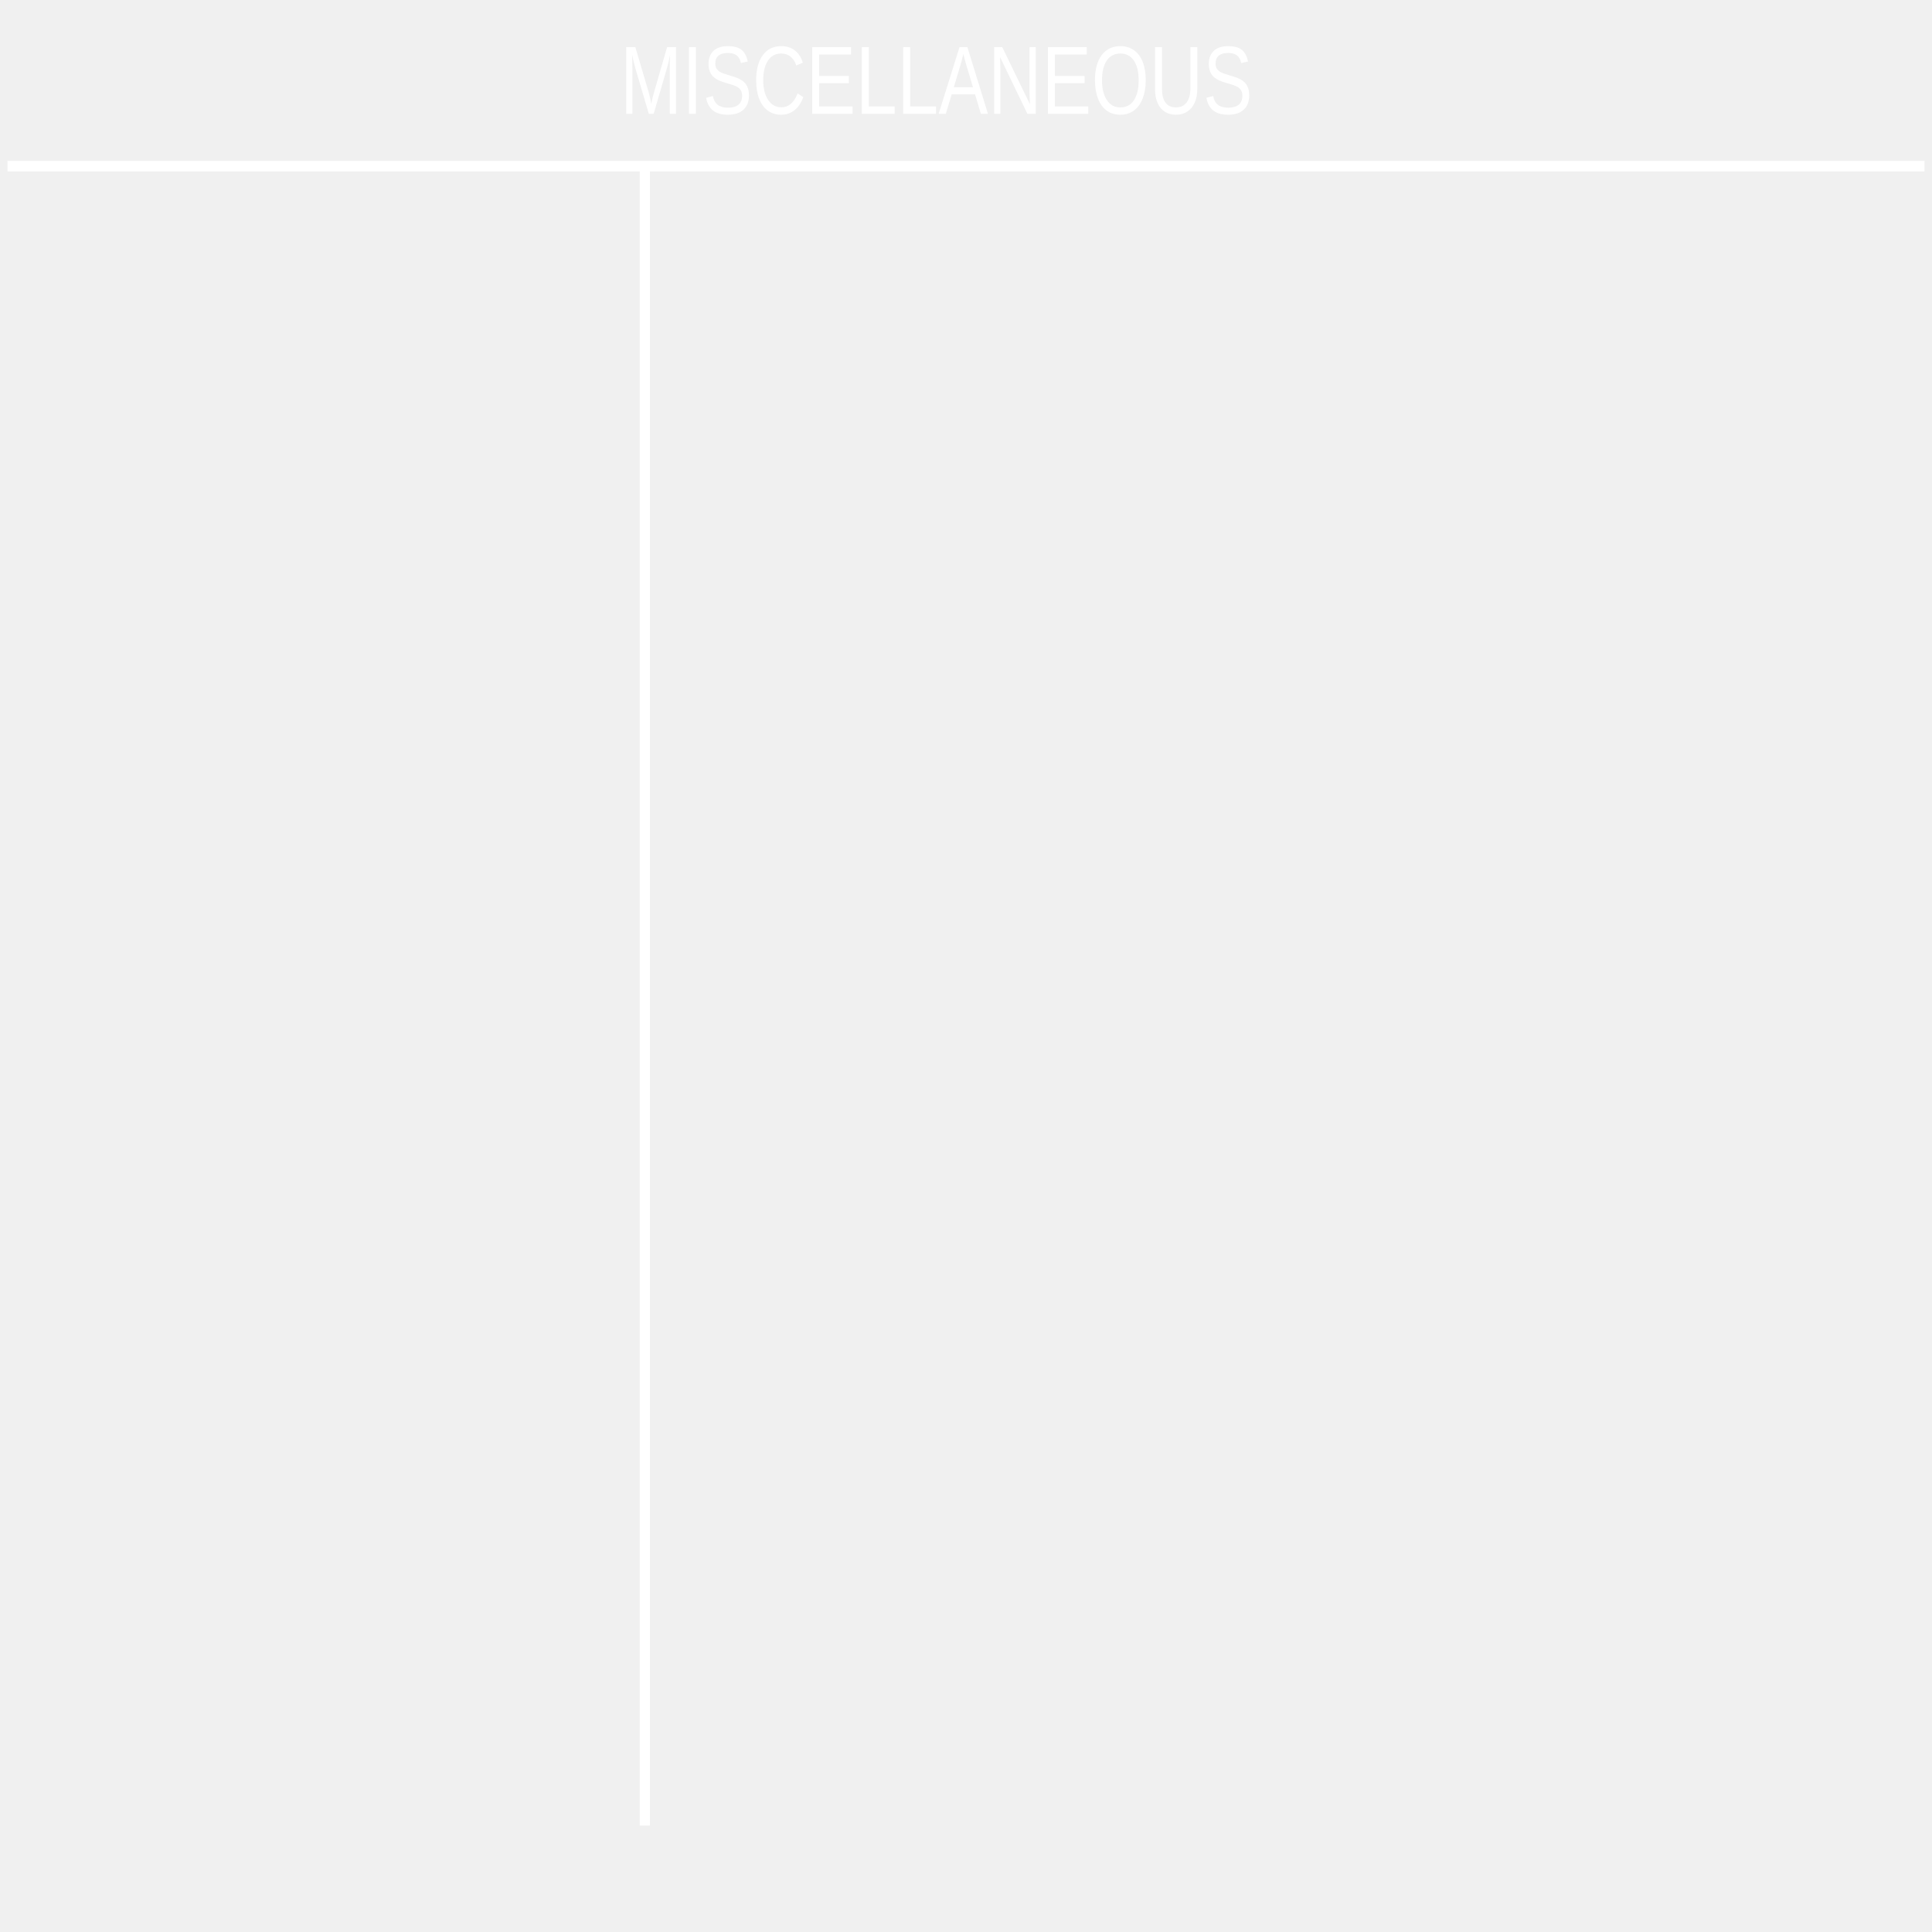
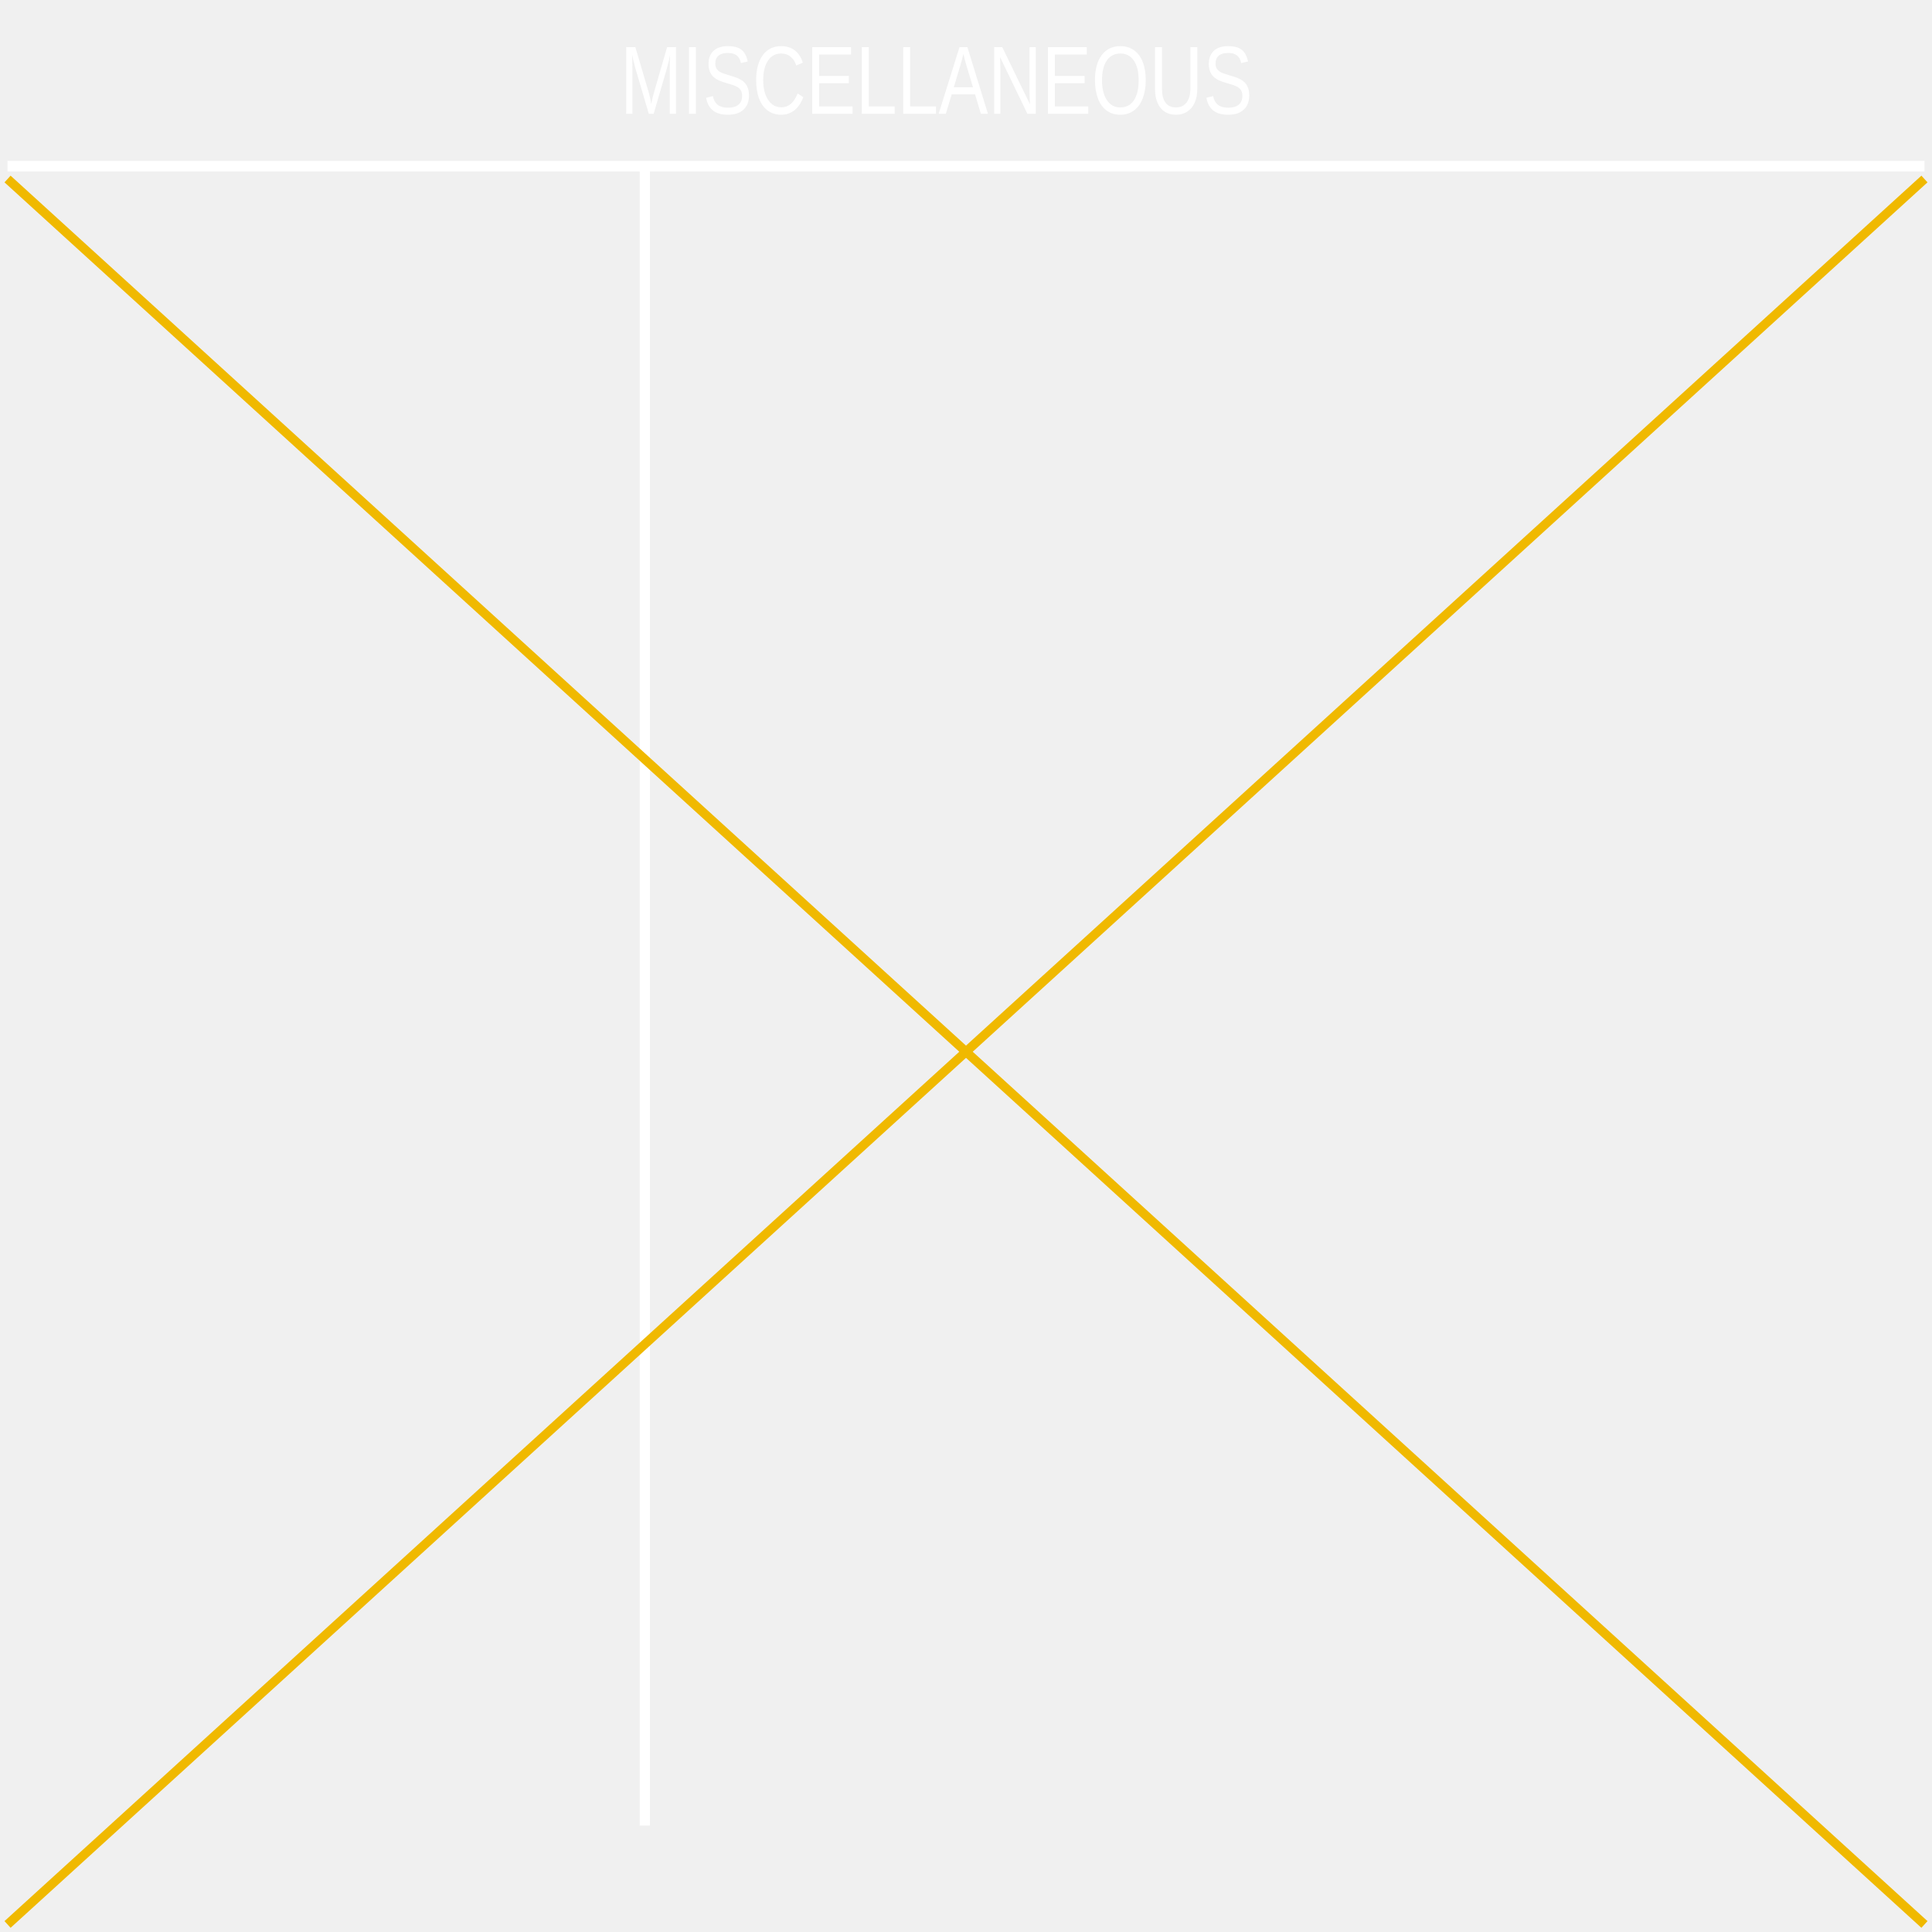
<svg xmlns="http://www.w3.org/2000/svg" width="1024pt" height="1024pt" viewBox="0 0 1024 1024" version="1.1" id="svg2">
  <defs id="defs373" />
  <g id="g4170">
    <rect y="87.493" x="6.215" height="1.17" width="1011.57" id="rect4387" style="color:#000000;clip-rule:nonzero;display:inline;overflow:visible;visibility:visible;opacity:1;isolation:auto;mix-blend-mode:normal;color-interpolation:sRGB;color-interpolation-filters:linearRGB;solid-color:#000000;solid-opacity:1;fill:#ffffff;fill-opacity:1;fill-rule:nonzero;stroke:#ffffff;stroke-width:4.43;stroke-linecap:butt;stroke-linejoin:miter;stroke-miterlimit:4;stroke-dasharray:none;stroke-dashoffset:0;stroke-opacity:1;color-rendering:auto;image-rendering:auto;shape-rendering:auto;text-rendering:auto;enable-background:accumulate" />
    <rect transform="matrix(0,1,-1,0,0,0)" style="color:#000000;clip-rule:nonzero;display:inline;overflow:visible;visibility:visible;opacity:1;isolation:auto;mix-blend-mode:normal;color-interpolation:sRGB;color-interpolation-filters:linearRGB;solid-color:#000000;solid-opacity:1;fill:#ffffff;fill-opacity:1;fill-rule:nonzero;stroke:#ffffff;stroke-width:4.43;stroke-linecap:butt;stroke-linejoin:miter;stroke-miterlimit:4;stroke-dasharray:none;stroke-dashoffset:0;stroke-opacity:1;color-rendering:auto;image-rendering:auto;shape-rendering:auto;text-rendering:auto;enable-background:accumulate" id="rect4389" width="874.978" height="0.958" x="90.379" y="-342.248" />
  </g>
  <text transform="scale(0.8762083,1.141281)" xml:space="preserve" style="font-style:normal;font-weight:normal;font-size:46px;line-height:125%;font-family:sans-serif;text-align:end;letter-spacing:0px;word-spacing:0px;text-anchor:end;fill:#000000;fill-opacity:1;stroke:none;stroke-width:1px;stroke-linecap:butt;stroke-linejoin:miter;stroke-opacity:1" x="584.369" y="52.851" id="text4223-0">
    <tspan id="tspan4225-1" x="584.369" y="52.851" style="font-style:normal;font-variant:normal;font-weight:normal;font-stretch:normal;font-size:45px;font-family:'Liberation Sans';-inkscape-font-specification:'Liberation Sans';text-align:center;text-anchor:middle;fill:#ffffff">MISCELLANEOUS</tspan>
  </text>
+   <g style="stroke-width:1.332;stroke-miterlimit:4;stroke-dasharray:none" transform="matrix(0,3.602742,-3.602742,0,2680,-2561.448)" id="Error">
+     <path style="fill:none;fill-opacity:1;stroke:#f0b900;stroke-width:1.332;stroke-linecap:butt;stroke-linejoin:miter;stroke-miterlimit:4;stroke-dasharray:none;stroke-opacity:1" d="M 994.09,742.768 737.307,460.76" id="path4573" />
+     <path id="path4575" d="M 737.307,742.768 994.09,460.76" style="fill:none;fill-opacity:1;stroke:#f0b900;stroke-width:1.332;stroke-linecap:butt;stroke-linejoin:miter;stroke-miterlimit:4;stroke-dasharray:none;stroke-opacity:1" />
+   </g>
</svg>
